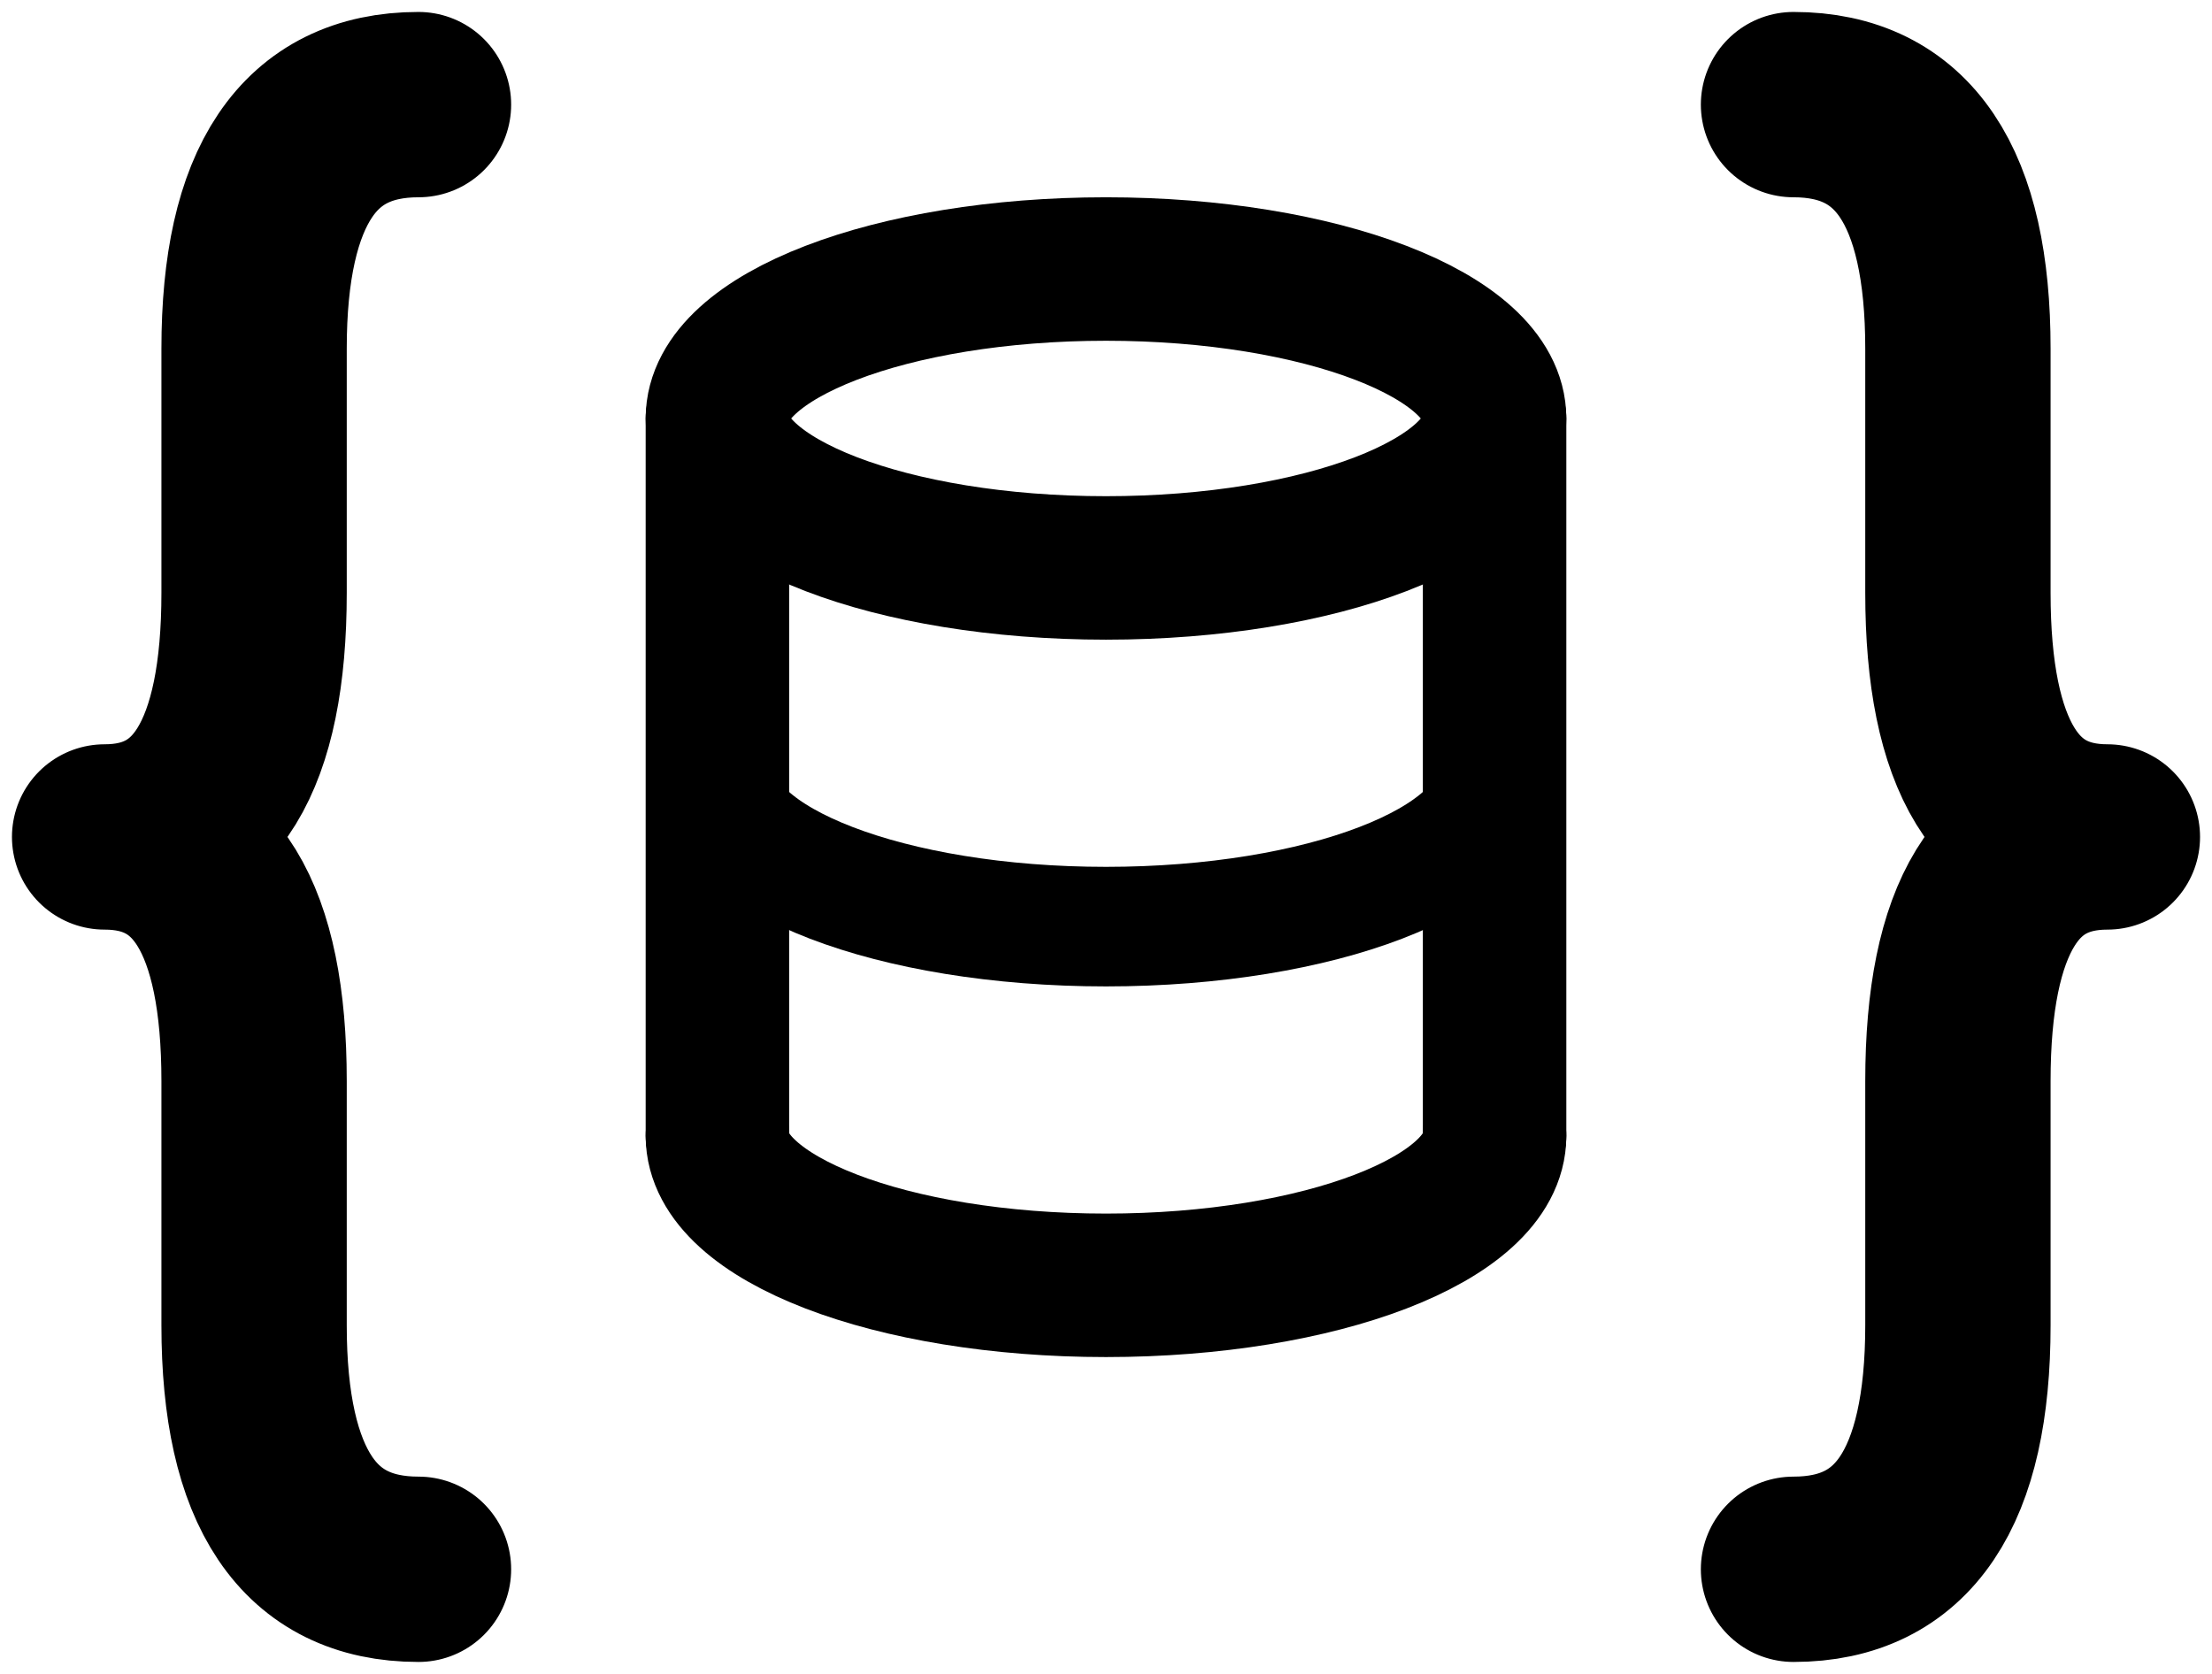
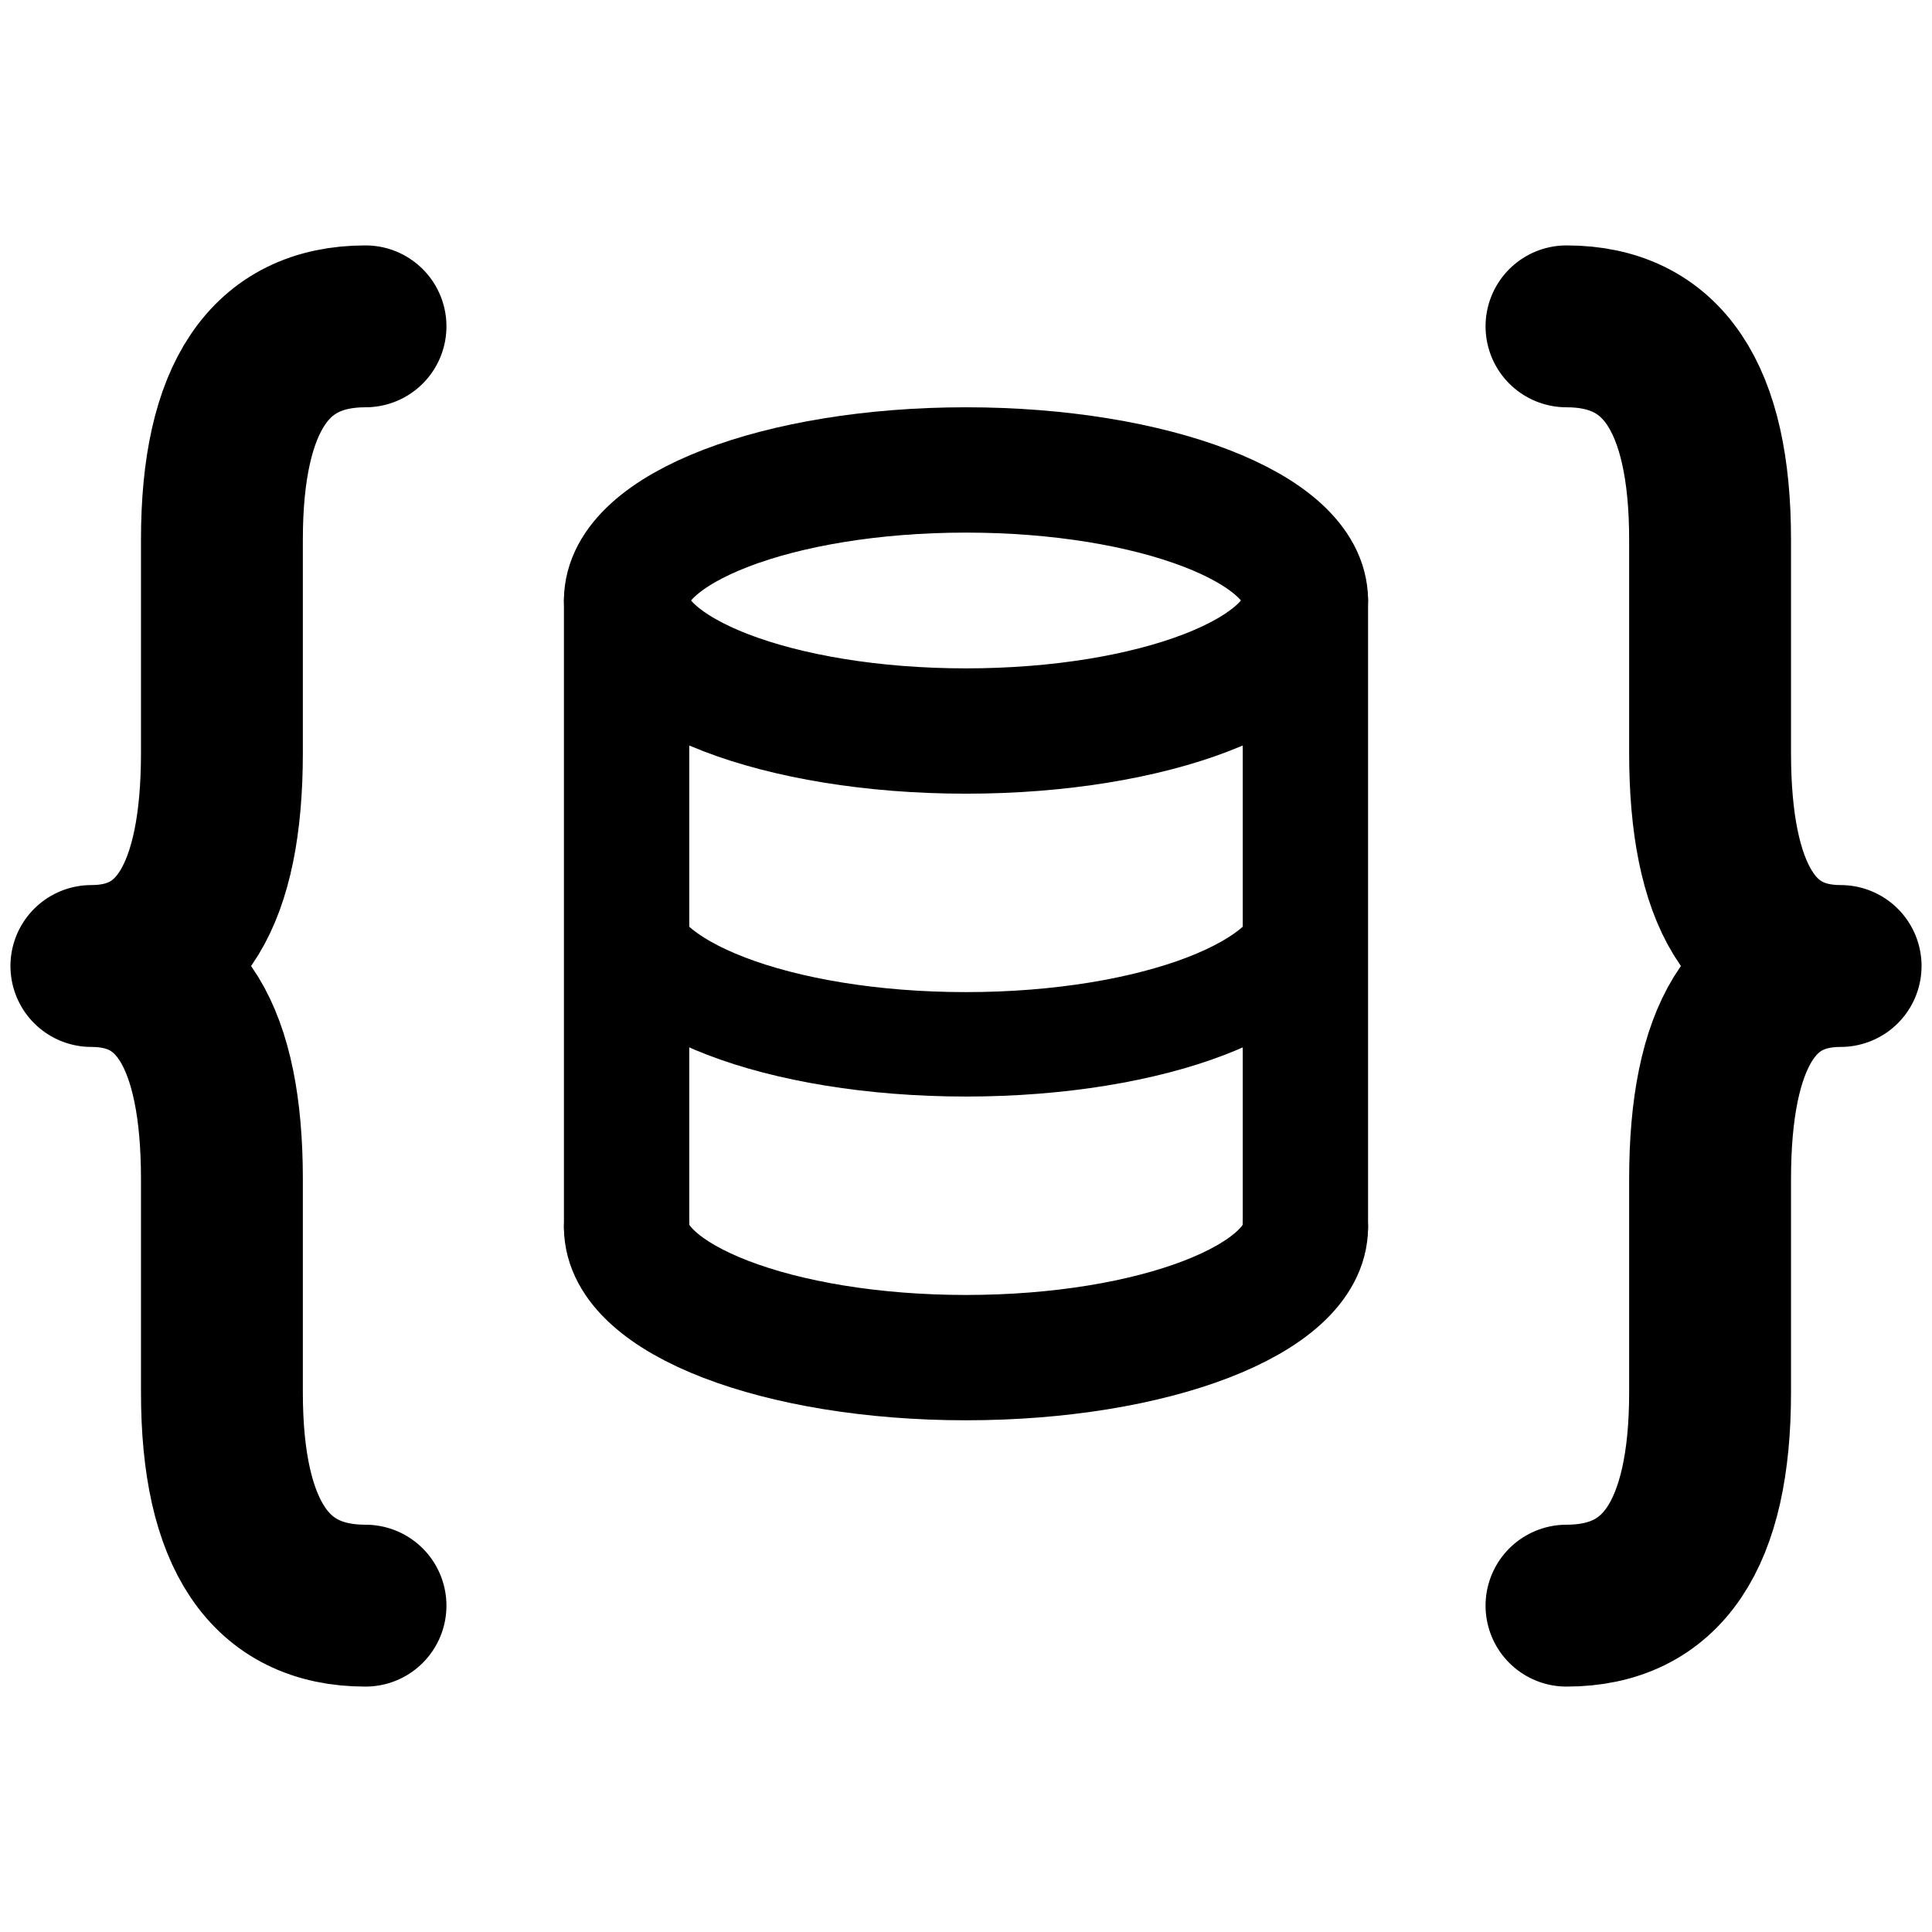
- <svg xmlns="http://www.w3.org/2000/svg" viewBox="13 22 74 56" fill="none" stroke="currentColor" stroke-linecap="round" stroke-linejoin="round">
+ <svg xmlns="http://www.w3.org/2000/svg" width="51" height="51" viewBox="13 22 74 56" fill="none" stroke="currentColor" stroke-linecap="round" stroke-linejoin="round">
  <path d="M27 25.5 Q21.5 25.5 21.5 33.667 L21.5 41.833 Q21.5 50 16.5 50 Q21.5 50 21.5 58.167 L21.5 66.333 Q21.5 74.5 27 74.5" stroke-width="6.2" />
  <path d="M73 25.5 Q78.5 25.5 78.5 33.667 L78.5 41.833 Q78.5 50 83.5 50 Q78.5 50 78.5 58.167 L78.5 66.333 Q78.5 74.5 73 74.5" stroke-width="6.2" />
  <ellipse cx="50" cy="36" rx="13" ry="5" stroke-width="4.8" />
  <path d="M37 36 L37 60" stroke-width="4.8" />
  <path d="M63 36 L63 60" stroke-width="4.8" />
  <path d="M37 60 A13 5 0 0 0 63 60" stroke-width="4.8" />
  <path d="M37 48 A13 5 0 0 0 63 48" stroke-width="4" />
</svg>
